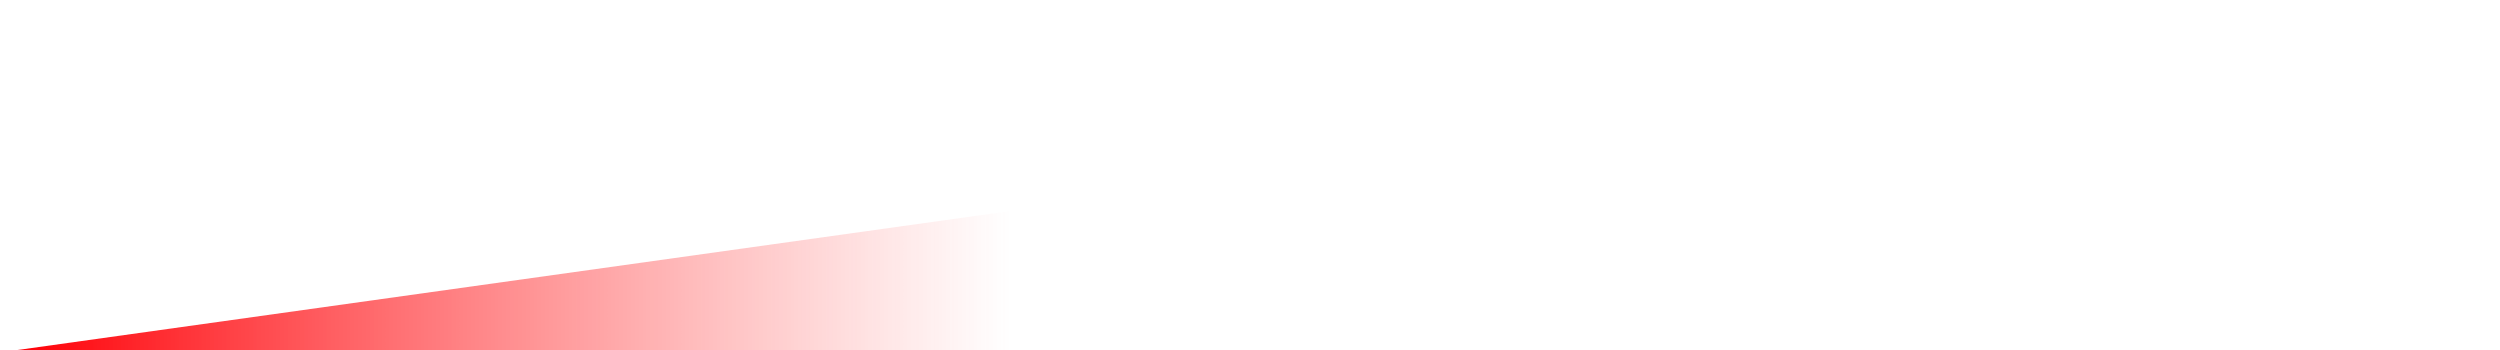
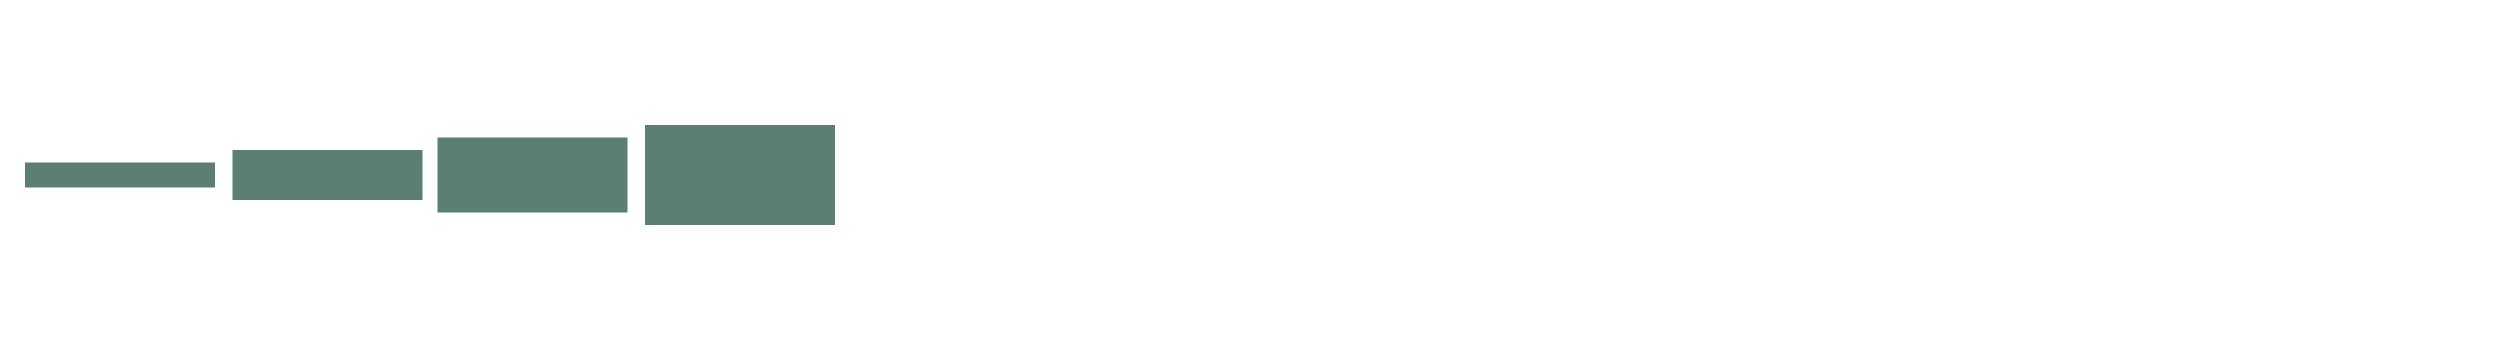
- <svg xmlns="http://www.w3.org/2000/svg" version="1.1" id="Layer_1" x="0px" y="0px" viewBox="0 0 100 14" enable-background="new 0 0 100 14" xml:space="preserve">
-   <linearGradient id="SVGID_1_" gradientUnits="userSpaceOnUse" x1="0.706" y1="7.047" x2="100" y2="7.047">
-     <stop offset="0" style="stop-color:#FF7BAC;stop-opacity:0" />
-     <stop offset="0" style="stop-color:#FF6893;stop-opacity:0.186" />
-     <stop offset="0" style="stop-color:#FF3751;stop-opacity:0.584" />
-     <stop offset="0" style="stop-color:#FF0007" />
-     <stop offset="0.4" style="stop-color:#FF3F3F;stop-opacity:0" />
-   </linearGradient>
-   <polygon fill="url(#SVGID_1_)" points="100,0.1 100,14 0.7,14 " />
+ <svg xmlns="http://www.w3.org/2000/svg" version="1.1" id="Layer_1" x="0px" y="0px" viewBox="0 0 100 14" style="enable-background:new 0 0 100 14;" xml:space="preserve">
+   <style type="text/css">
+ 	.st0{fill:none;stroke:#5B7F72;stroke-miterlimit:10;}
+ 	.st1{fill:none;stroke:#5B7F72;stroke-width:2;stroke-miterlimit:10;}
+ 	.st2{fill:none;stroke:#5B7F72;stroke-width:3;stroke-miterlimit:10;}
+ 	.st3{fill:none;stroke:#5B7F72;stroke-width:4;stroke-miterlimit:10;}
+ 	.st4{fill:none;}
+ </style>
+   <line class="st0" x1="1" y1="7" x2="8.6" y2="7" />
+   <line class="st1" x1="9.3" y1="7" x2="16.9" y2="7" />
+   <line class="st2" x1="17.5" y1="7" x2="25.1" y2="7" />
+   <line class="st3" x1="25.8" y1="7" x2="33.4" y2="7" />
+   <line class="st4" x1="34" y1="7" x2="41.6" y2="7" />
+   <line class="st4" x1="42.3" y1="7" x2="49.9" y2="7" />
+   <line class="st4" x1="50.5" y1="7" x2="58.1" y2="7" />
+   <line class="st4" x1="58.8" y1="7" x2="66.4" y2="7" />
+   <line class="st4" x1="67" y1="7" x2="74.7" y2="7" />
+   <line class="st4" x1="75.3" y1="7" x2="82.9" y2="7" />
</svg>
